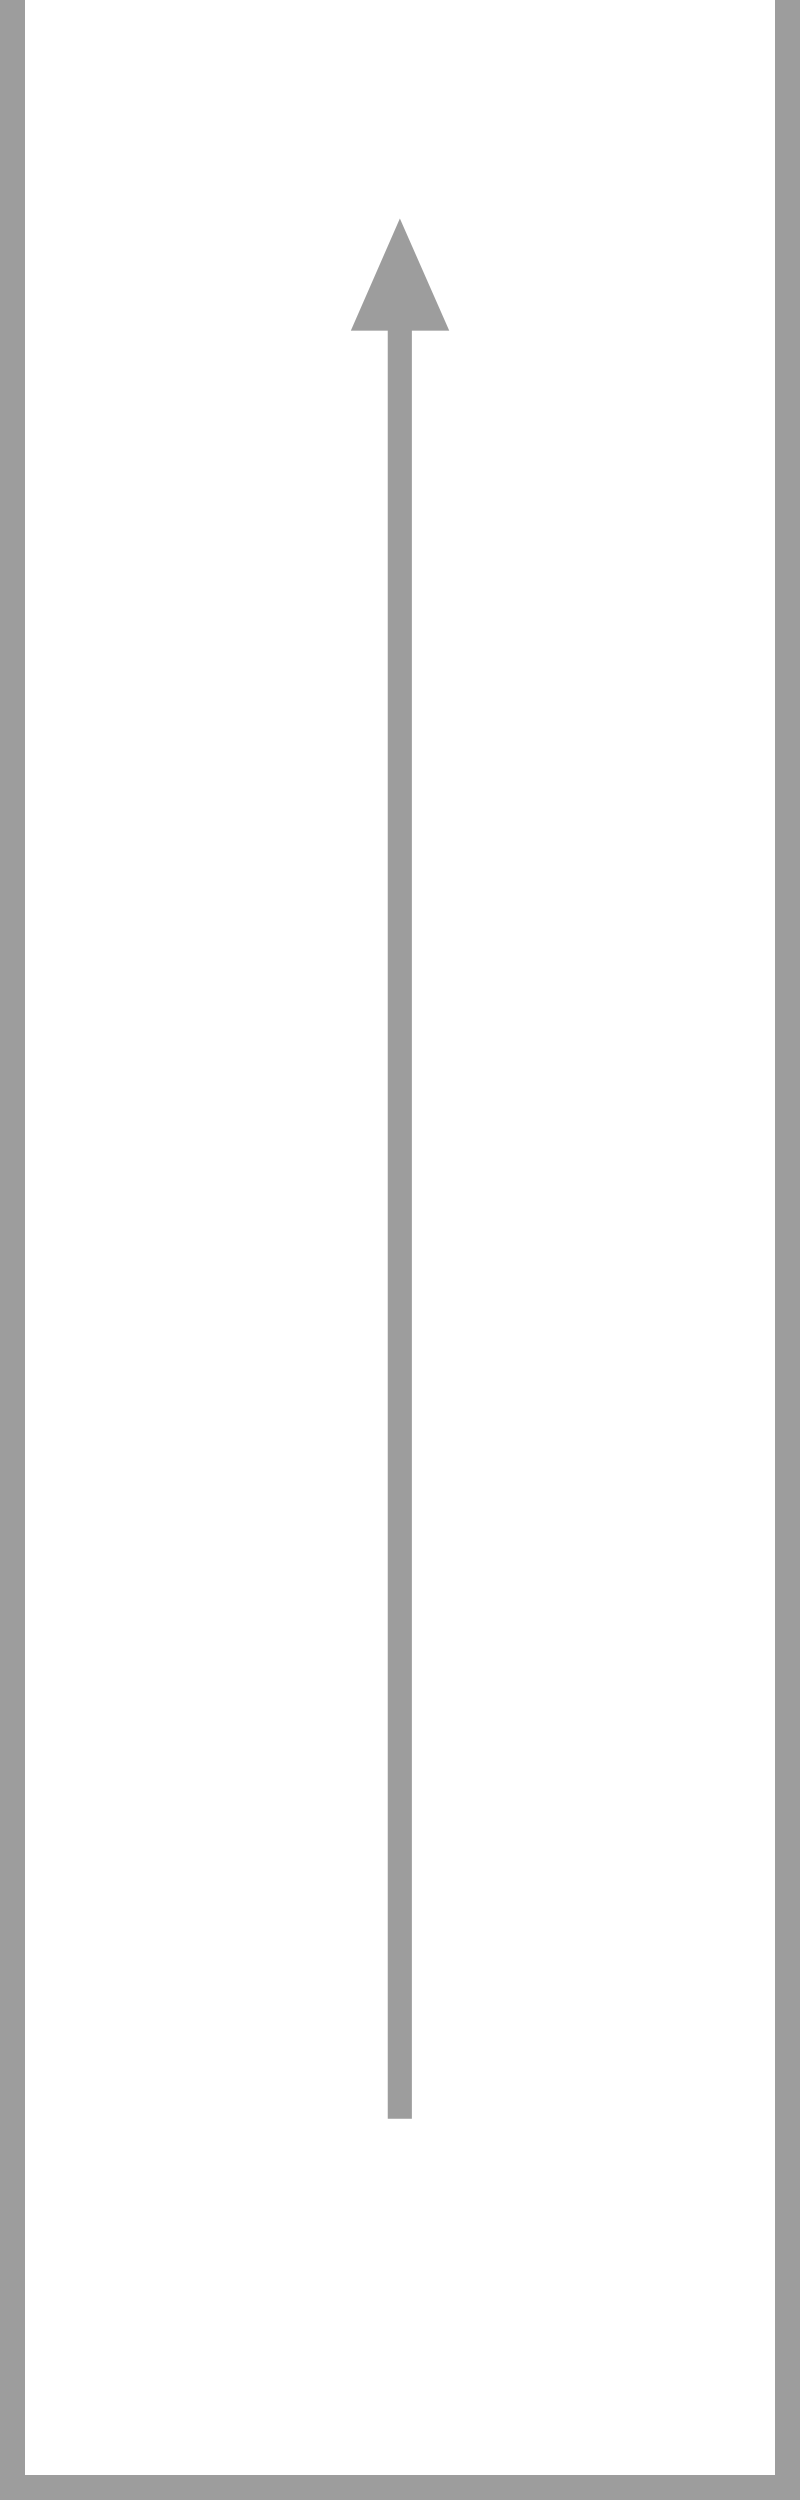
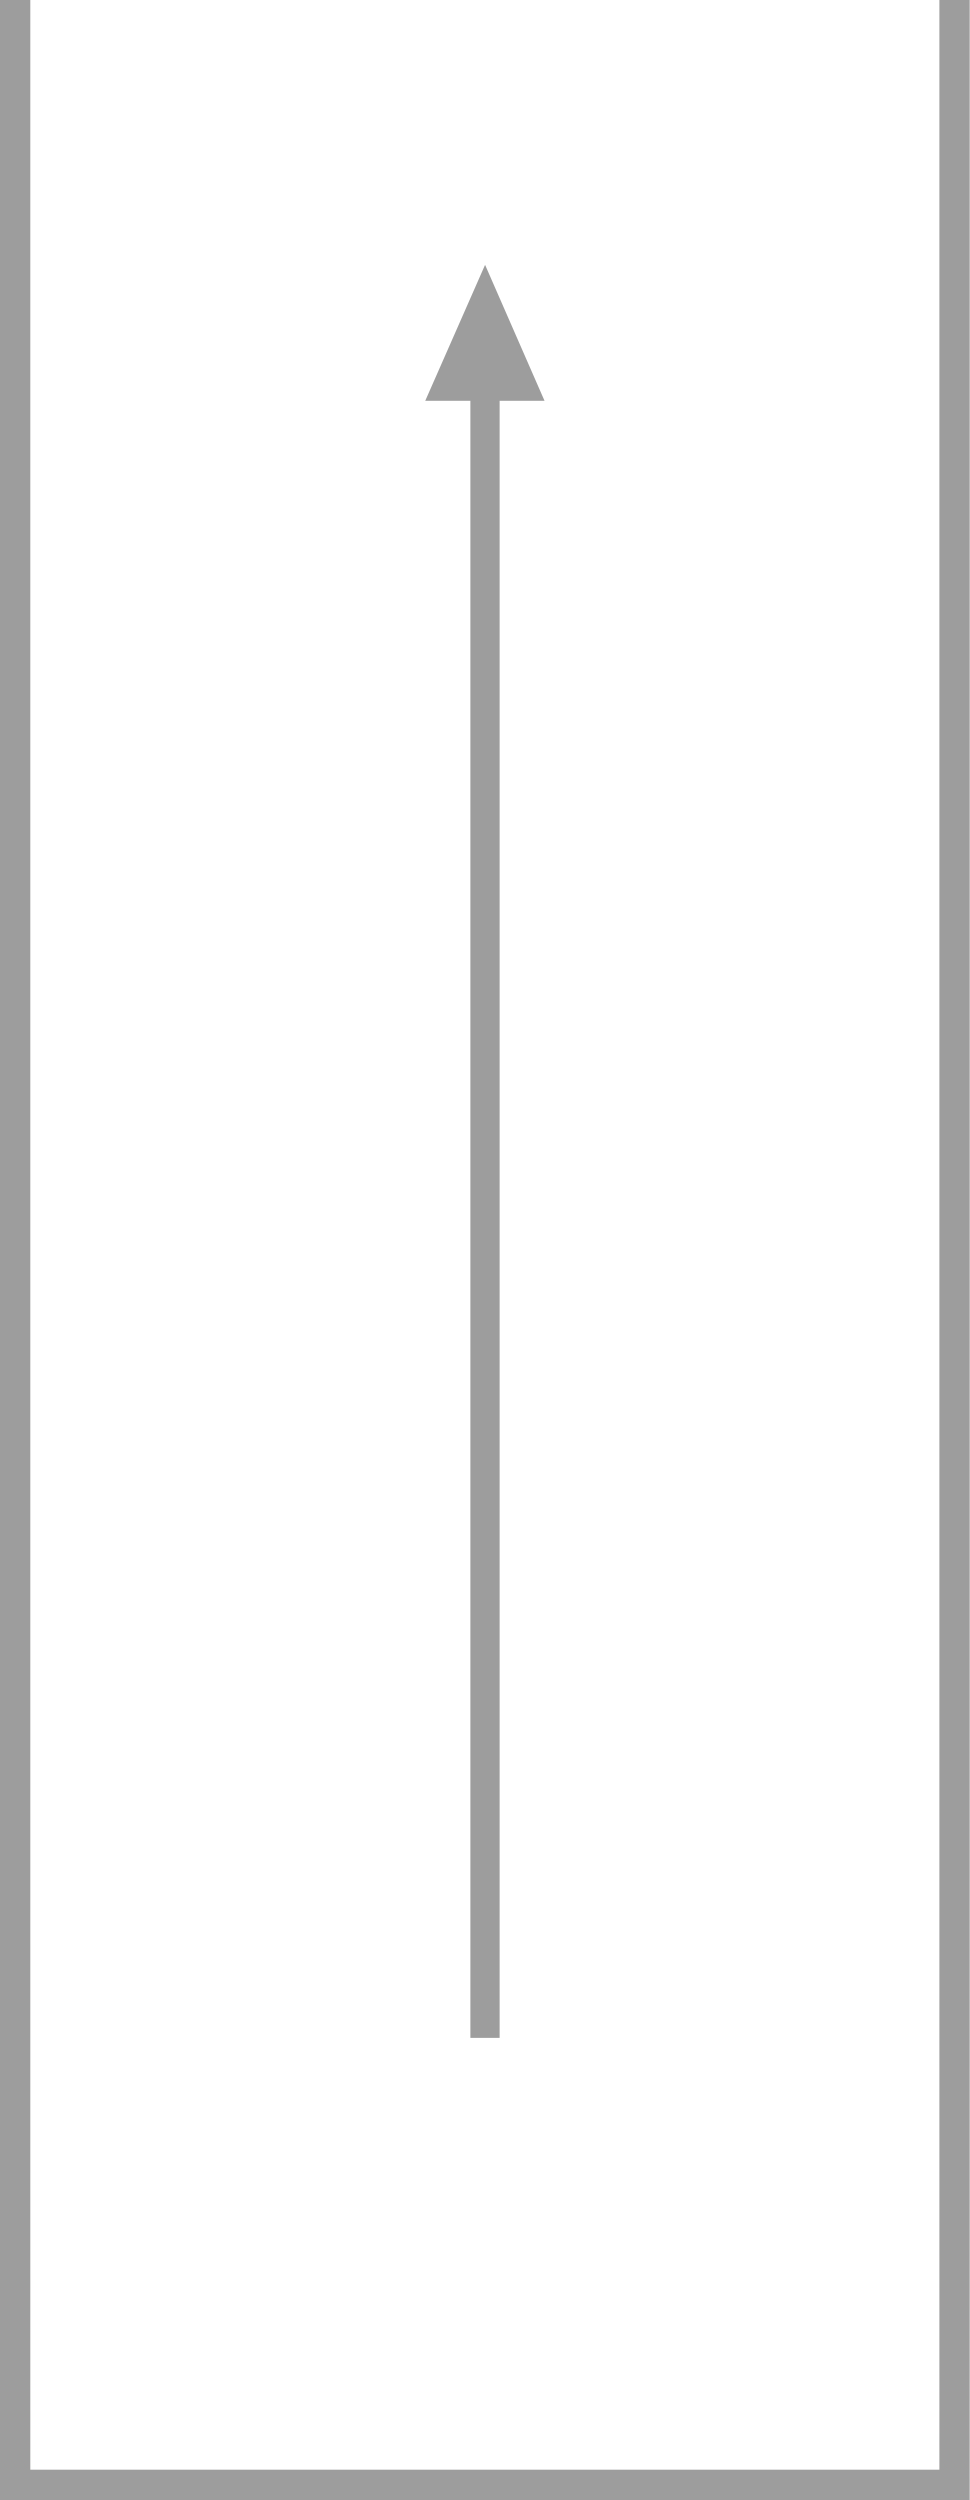
- <svg xmlns="http://www.w3.org/2000/svg" viewBox="0 0 128 400">
+ <svg xmlns="http://www.w3.org/2000/svg" viewBox="0 0 128 330">
  <defs>
    <style>.cls-1{fill:#9d9d9d;}</style>
  </defs>
  <g id="レイヤー_2" data-name="レイヤー 2">
-     <g id="_9" data-name="9">
-       <polygon class="cls-1" points="128 400 0 400 0 0 4 0 4 396 124 396 124 0 128 0 128 400" />
-       <rect class="cls-1" x="62.04" y="43.96" width="3.86" height="295.04" />
-       <polygon class="cls-1" points="71.88 52.91 63.98 34.96 56.13 52.91 71.88 52.91" />
+     <g id="_8" data-name="8">
+       <polygon class="cls-1" points="0 330 128 330 128 0 124 0 124 326 4 326 4 0 0 0 0 330" />
+       <rect class="cls-1" x="62.09" y="43.96" width="3.86" height="225.04" />
+       <polygon class="cls-1" points="56.13 52.91 64.03 34.96 71.88 52.91 56.13 52.91" />
    </g>
  </g>
</svg>
